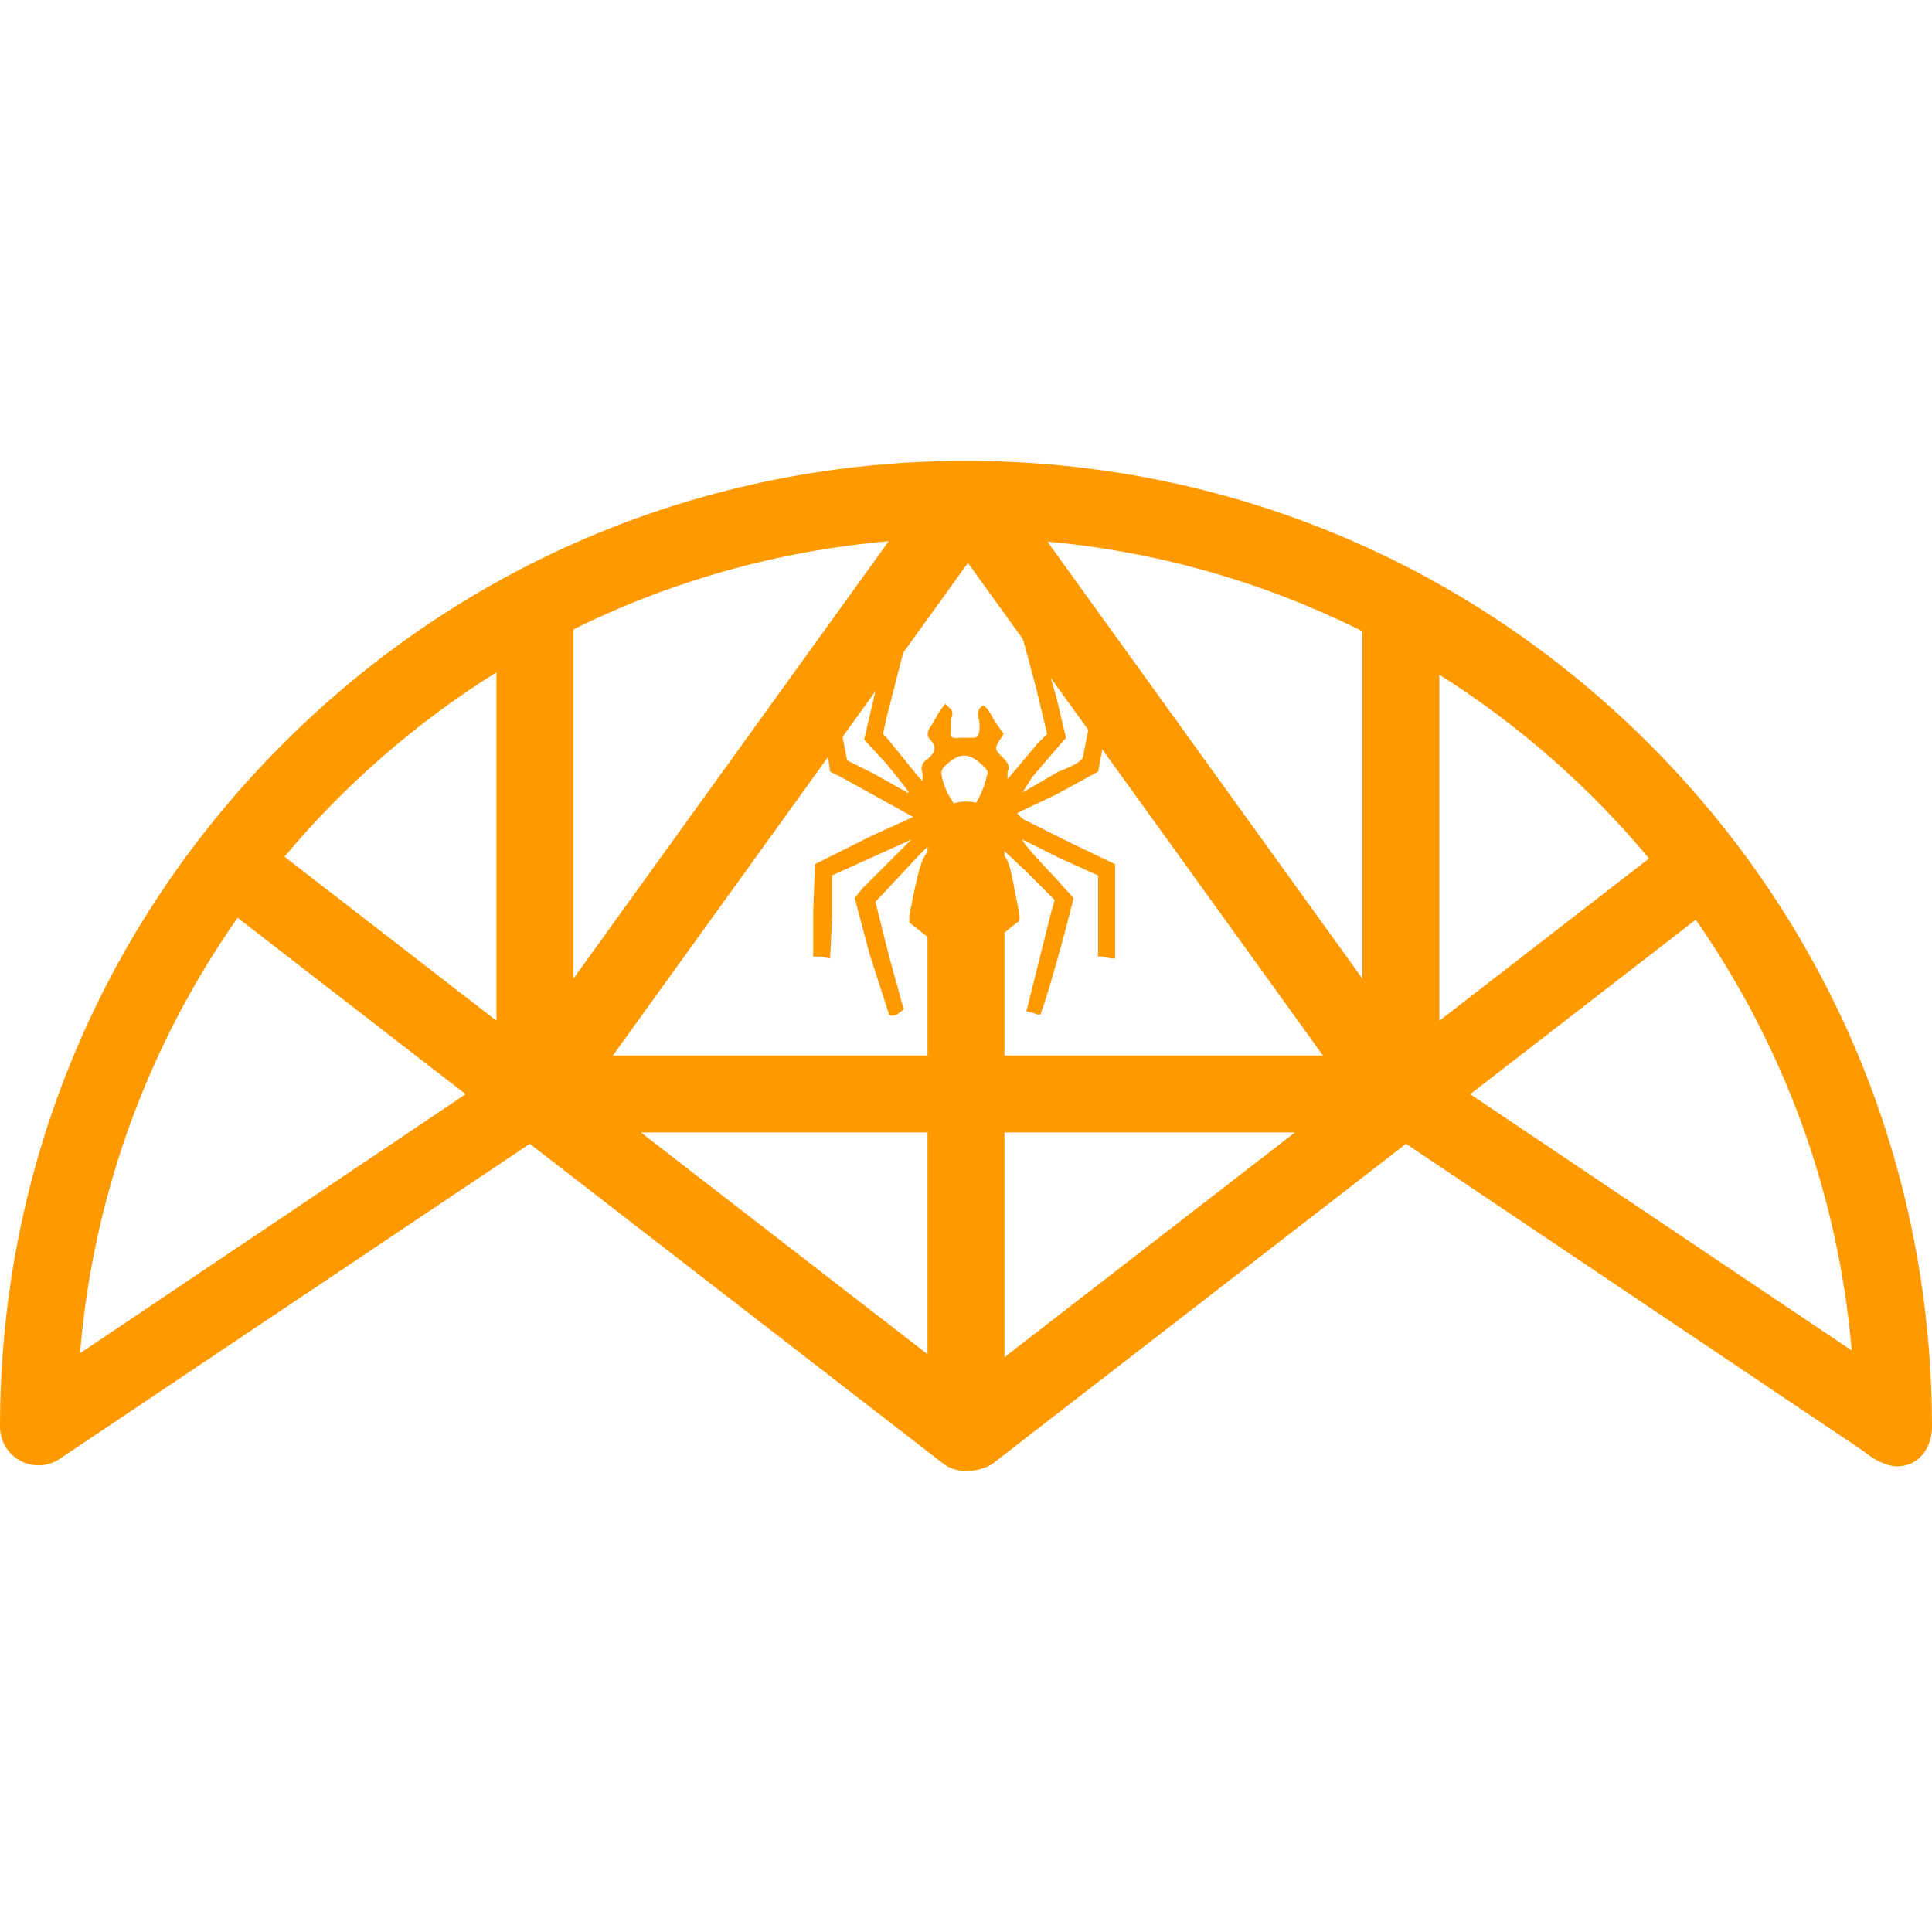
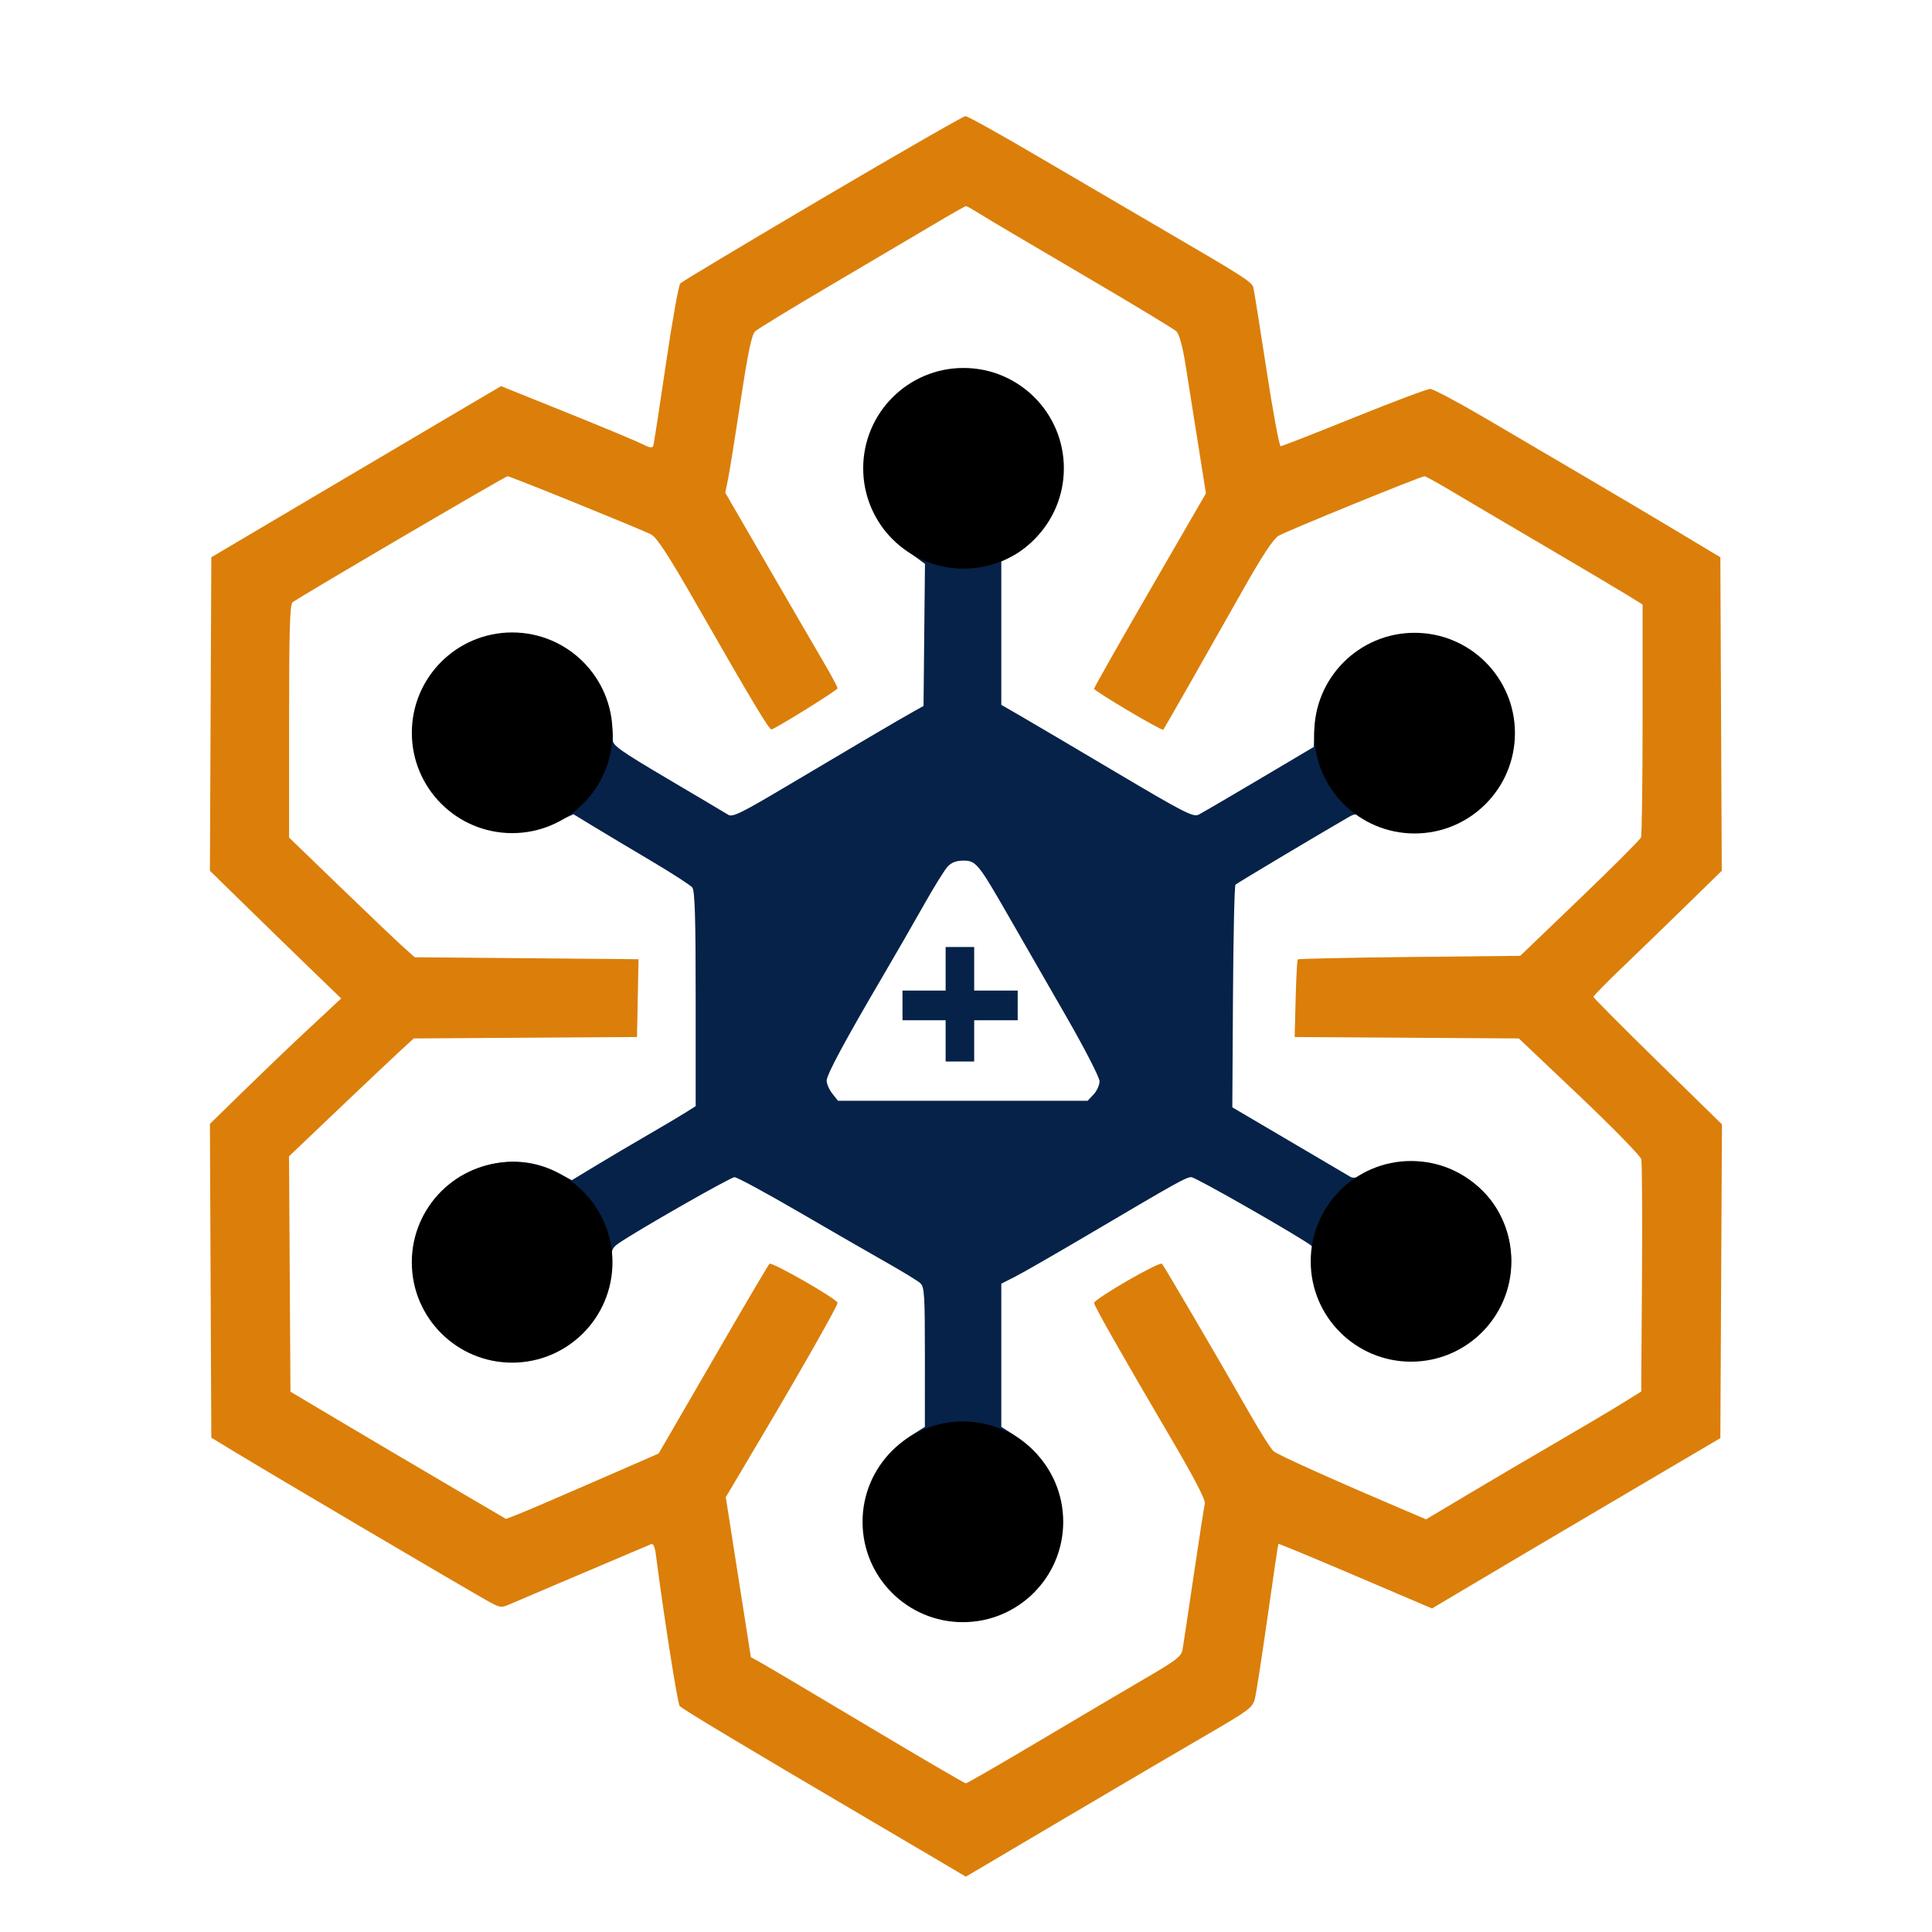
- <svg xmlns="http://www.w3.org/2000/svg" fill="#ff9900" viewBox="0 0 512 512">
-   <path d="M511.995 377.74q0-.166-.004-.333c-.189-68.109-26.791-132.112-74.972-180.292-48.352-48.352-112.638-74.98-181.019-74.98-68.38 0-132.667 26.628-181.02 74.981C26.628 245.468 0 309.754 0 378.135c0 5.632 4.566 10.199 10.199 10.199 1.864 0 3.606-.509 5.11-1.382l125.089-83.831 109.438 84.656a10.14 10.14 0 0 0 6.164 2.088c2.181 0 5.404-.696 7.261-2.133l109.361-84.611 121.315 81.509c2.254 1.919 5.719 3.958 8.883 3.958 5.632 0 9.179-4.822 9.179-10.454.001-.131-.004-.262-.004-.394M21.212 358.623c3.517-42.685 18.459-82.176 41.757-115.408l60.428 46.753zM131.57 270.5l-56.183-43.468a237.4 237.4 0 0 1 56.183-48.87zm20.398-103.713a233.8 233.8 0 0 1 83.541-23.352l-83.541 115.904zm93.833 192.092-75.958-58.768h75.958zm20.398.788v-59.556h76.977zm0-79.954v-57.116c0-5.632-4.567-10.199-10.199-10.199-5.633 0-10.199 4.567-10.199 10.199v57.116h-83.372l94.082-130.528 94.082 130.528zm94.853-20.375-83.471-115.806a233.8 233.8 0 0 1 83.471 23.762zm20.398-80.539a237.5 237.5 0 0 1 55.567 48.71L381.45 270.5zm8.173 111.169 59.764-46.239c22.96 32.935 37.728 71.98 41.335 114.166z" />
-   <path d="M234.5 172.5 229 196l6 6.5c6 7.5 7 8.5 4.5 7l-8-4.5-7-3.5-3.5-18q.5-2.5-1.5-2-4.5.5-3 3l3 16.5.5 3.5 3 1.5 19 10.5-11 5-13 6.5-2 1-.5 12.5v12h2l2.5.5.5-11v-11l21-9.5-5.5 5.5-7.5 7.5-2 2.5 4 15 5 15.5q0 1 2 .5l2-1.5-4-14.5-3.5-14 7.5-8q11-12 6.5-5.5c-2 2.5-2.5 4.5-5 17v2l7 5.5 7.5 5.5 1.5-1 12.5-10c1-.5 1-1-.5-8-1.5-8.5-2-9-4-11l-1-2 8 7.5 7.5 7.5-1 3.5-6.5 26 2 .5q2 1 2-.5c2.5-6.5 8.5-29.5 8.5-30l-4.5-5q-9.5-10-9-10.5l10 5 10 4.5v21.5h1l2.5.5h1v-25l-11.5-5.5-13-6.5-1.5-1.5 10.5-5 11-6 .5-2.5 3.5-19.5-2.5-.5-2-.5-1.5 9-2 10q0 1.5-6.5 4L271 210l2.5-4 9-10.5L280 185l-5-17.5h-2.5q-2 .5-1.5 1.5l3.5 13 3 12.5-2.5 2.5-8 9.5v-2q1-1.5-1-3.5c-2.5-2.5-2.5-2.5-1-5l1-1.5-2.5-3.5q-2-4-3-4-2 1-1 4 .5 4.5-1.5 4.5h-3.5q-3 .5-2.5-1.5v-3.5q1-2-.5-3l-1-1-1.5 2-2 3.5q-2 2.5-.5 4 2.5 2.5-.5 5-2.5 1.5-1.5 4v2l-1-1-8.5-10.5-1-1 1-4.5 5.5-21.5-3.5-1.5zm25.5 30q2.5 2 1.5 3c-.5 3.5-3 8-4.5 9.5l-1.5 1-1.5-1-3-5c-2-5-2-6 0-7.5q4.5-4.5 9 0m2 26.5 3 13c0 .5-8.5 7.5-9.5 7.5-.5 0-9-7-9-8l3-13 3.5-4 3-2.5 2.5 3 3 4" />
+ <svg xmlns="http://www.w3.org/2000/svg" viewBox="188 0 708 708" width="100%" height="100%">
+   <path d="M 489.44 72.62 C 461.39 89.14 437.931 103.19 437.309 103.841 C 436.687 104.491 434.301 117.849 432.007 133.524 C 429.713 149.199 427.643 162.6 427.408 163.304 C 427.081 164.281 426.085 164.13 423.21 162.667 C 421.136 161.613 408.679 156.419 395.526 151.127 L 371.613 141.504 L 355.526 150.975 C 337.824 161.415 320.128 171.867 302.44 182.331 L 265.44 204.216 L 265.182 261.658 L 264.924 319.1 L 278.688 332.562 C 286.685 340.382 294.703 348.18 302.741 355.956 L 313.03 365.888 L 310.735 368.032 C 309.473 369.211 304.165 374.162 298.94 379.034 C 293.715 383.905 283.924 393.286 277.182 399.879 L 264.924 411.867 L 265.182 469.359 L 265.44 526.852 L 273.94 532.018 C 287.477 540.246 355.07 580.092 365.94 586.251 C 371.264 589.268 371.552 589.319 374.94 587.839 C 377.617 586.669 402.655 576.023 426.617 565.865 C 427.374 565.544 427.993 566.912 428.351 569.695 C 431.249 592.194 436.288 624.238 437.078 625.19 C 437.982 626.279 460.375 639.711 505.94 666.495 C 515.565 672.152 527.603 679.243 532.692 682.251 L 541.943 687.721 L 578.192 666.311 C 598.128 654.536 621.762 640.654 630.711 635.463 C 645.691 626.773 647.052 625.746 647.866 622.524 C 648.351 620.599 650.444 607.099 652.516 592.524 C 654.588 577.949 656.364 565.904 656.462 565.757 C 656.561 565.61 669.274 570.877 684.713 577.463 L 712.786 589.436 L 721.613 584.178 C 735 576.204 755.303 564.205 788.44 544.685 L 818.44 527.013 L 818.733 469.518 L 819.025 412.024 L 795.483 388.999 C 782.534 376.335 771.94 365.675 771.94 365.31 C 771.94 364.945 776.777 360.009 782.69 354.342 C 790.556 346.784 798.392 339.194 806.198 331.573 L 818.956 319.107 L 818.698 261.662 L 818.44 204.217 L 803.94 195.51 C 795.965 190.721 780.44 181.517 769.44 175.057 C 758.44 168.598 741.477 158.635 731.745 152.918 C 722.012 147.201 713.172 142.524 712.101 142.524 C 711.029 142.524 698.462 147.249 684.175 153.024 C 669.887 158.799 657.797 163.524 657.306 163.524 C 656.816 163.524 654.466 150.811 652.084 135.274 C 649.702 119.737 647.55 106.271 647.303 105.351 C 646.756 103.314 643.702 101.358 614.44 84.303 C 598.711 75.129 582.995 65.932 567.293 56.711 C 554.012 48.908 542.537 42.537 541.793 42.554 C 541.049 42.57 517.49 56.1 489.44 72.62 M 529.94 82.376 C 523.615 86.142 506.74 96.106 492.44 104.518 C 478.14 112.931 465.672 120.536 464.734 121.419 C 463.464 122.614 462.118 129.031 459.467 146.524 C 457.509 159.449 455.43 172.396 454.848 175.295 L 453.789 180.566 L 468.976 206.795 C 477.328 221.221 486.587 237.152 489.551 242.197 C 492.515 247.242 494.94 251.756 494.94 252.227 C 494.94 252.877 474.618 265.574 470.762 267.333 C 470.002 267.68 463.741 257.243 443.378 221.683 C 432.933 203.443 428.726 196.97 426.59 195.856 C 422.998 193.982 375.025 174.524 373.998 174.524 C 373.17 174.524 297.233 219.056 295.19 220.739 C 294.226 221.534 293.94 231.501 293.94 264.35 L 293.94 306.931 L 312.69 325.047 C 323.003 335.011 333.363 344.881 335.712 346.98 L 339.985 350.797 L 376.712 351.107 C 396.913 351.278 415.365 351.441 417.717 351.471 L 421.995 351.524 L 421.717 365.774 L 421.44 380.024 L 380.532 380.285 L 339.623 380.547 L 334.532 385.219 C 331.731 387.788 321.448 397.505 311.679 406.811 L 293.919 423.732 L 294.179 466.862 L 294.44 509.992 L 311.44 520.11 C 324.581 527.914 337.743 535.685 350.923 543.423 L 373.406 556.618 L 377.577 555.025 C 379.87 554.149 392.456 548.761 405.544 543.051 L 429.342 532.67 L 433.026 526.347 C 435.052 522.869 444.005 507.424 452.921 492.024 C 461.837 476.624 469.511 463.623 469.976 463.134 C 470.788 462.278 494.94 476.122 494.94 477.443 C 494.94 478.551 482.028 501.335 467.799 525.333 L 453.969 548.658 L 455.881 560.841 C 456.933 567.542 459.001 580.731 460.477 590.152 L 463.16 607.279 L 467.3 609.585 C 469.577 610.853 487.129 621.258 506.304 632.707 C 525.48 644.156 541.514 653.524 541.935 653.524 C 542.357 653.524 554.343 646.611 568.571 638.162 C 582.799 629.713 600.389 619.327 607.66 615.082 C 619.545 608.143 620.933 607.044 621.409 604.194 C 621.7 602.451 623.536 590.224 625.489 577.024 C 627.441 563.824 629.255 552.124 629.52 551.024 C 629.84 549.693 625.778 541.836 617.37 527.524 C 599.321 496.801 588.94 478.538 588.94 477.509 C 588.94 476.025 612.961 462.136 613.827 463.119 C 614.68 464.088 635.394 499.473 646.309 518.609 C 649.943 524.98 653.71 530.905 654.679 531.775 C 656.178 533.121 676.389 542.218 703.523 553.76 L 710.605 556.773 L 726.523 547.287 C 737.132 540.979 747.771 534.722 758.44 528.515 C 767.24 523.407 777.815 517.14 781.94 514.588 L 789.44 509.948 L 789.718 468.486 C 789.871 445.682 789.754 426.027 789.457 424.808 C 789.161 423.589 778.943 413.131 766.751 401.569 L 744.583 380.546 L 703.512 380.285 L 662.44 380.024 L 662.798 366.024 C 662.995 358.324 663.345 351.824 663.577 351.579 C 663.808 351.333 682.247 350.938 704.553 350.7 L 745.108 350.267 L 766.949 329.313 C 778.961 317.788 789.048 307.684 789.365 306.86 C 789.681 306.035 789.94 286.499 789.94 263.446 L 789.94 221.531 L 784.19 217.974 C 781.027 216.018 767.64 208.081 754.44 200.337 C 741.24 192.592 726.017 183.616 720.61 180.39 C 715.204 177.164 710.446 174.524 710.038 174.524 C 708.697 174.524 659.563 194.559 656.606 196.312 C 654.564 197.523 650.581 203.587 643.004 217.024 C 630.863 238.553 614.756 266.832 614.306 267.408 C 613.848 267.994 588.94 253.243 588.94 252.386 C 588.94 251.972 598.161 235.698 609.431 216.22 L 629.922 180.806 L 627.009 162.415 C 625.484 152.784 623.955 143.154 622.423 133.524 C 621.362 126.867 620.144 122.44 619.095 121.428 C 618.185 120.55 602.59 111.128 584.44 100.491 C 566.29 89.854 549.439 79.885 546.994 78.337 C 544.549 76.79 542.299 75.525 541.994 75.527 C 541.689 75.529 536.265 78.611 529.94 82.376" fill="#db7f0a" fill-rule="evenodd" style="" />
+   <g>
+     <path d="M 531.866 137.69 C 511.926 143.343 500.196 164.95 506.826 183.813 C 509.716 192.049 513.006 196.395 520.506 201.903 L 526.966 206.644 L 526.696 232.68 L 526.436 258.715 L 522.936 260.653 C 518.416 263.155 500.456 273.719 476.076 288.217 C 459.716 297.943 456.426 299.552 454.886 298.589 C 453.886 297.962 443.916 292.05 432.746 285.452 C 415.326 275.163 412.456 273.13 412.586 271.171 C 412.946 265.914 409.686 255.306 405.916 249.482 C 398.576 238.123 388.126 232.888 374.076 233.537 C 364.656 233.973 357.506 237.182 350.616 244.07 C 333.706 260.983 337.716 288.995 358.646 300.149 C 369.396 305.883 381.196 306.158 392.596 300.941 L 398.166 298.39 L 405.306 302.738 C 409.226 305.129 418.736 310.814 426.436 315.372 C 434.136 319.93 440.996 324.359 441.686 325.214 C 442.636 326.398 442.936 336.123 442.936 366.063 L 442.936 405.358 L 439.186 407.729 C 437.126 409.034 430.936 412.702 425.436 415.882 C 419.936 419.062 411.406 424.101 406.496 427.079 L 397.556 432.495 L 392.996 430.029 C 365.806 415.317 333.676 440.414 341.346 470.368 C 344.376 482.18 349.976 488.653 362.156 494.414 C 373.196 499.638 385.586 498.333 396.616 490.786 C 405.506 484.701 411.936 472.519 411.936 461.773 C 411.936 458.26 412.416 457.194 414.686 455.633 C 421.816 450.733 455.726 431.386 457.176 431.386 C 458.076 431.386 468.636 437.092 480.626 444.066 C 492.616 451.04 507.156 459.421 512.936 462.69 C 518.706 465.959 524.226 469.323 525.186 470.165 C 526.766 471.548 526.936 474.163 526.936 497.291 L 526.926 522.886 L 522.446 525.722 C 507.726 535.018 501.586 553.493 507.856 569.648 C 513.596 584.475 532.996 595.126 547.566 591.456 C 565.256 587.003 576.186 573.883 576.356 556.886 C 576.496 543.59 570.636 532.804 559.416 525.713 L 554.936 522.886 L 554.936 496.653 L 554.936 470.42 L 559.956 467.874 C 562.726 466.473 574.756 459.56 586.706 452.511 C 620.176 432.765 622.656 431.386 624.606 431.388 C 626.176 431.39 665.166 453.69 668.686 456.598 C 669.376 457.166 669.936 459.591 669.936 461.987 C 669.936 478.125 683.786 494.195 700.346 497.275 C 717.846 500.529 735.796 488.849 740.506 471.15 C 744.036 457.905 739.756 443.564 729.686 434.883 C 718.036 424.832 703.586 423.014 689.466 429.822 C 686.086 431.45 683.996 431.93 682.966 431.317 C 682.126 430.821 672.026 424.875 660.516 418.104 L 639.596 405.793 L 639.836 365.339 C 639.966 343.09 640.376 324.574 640.756 324.193 C 641.296 323.641 669.546 306.778 682.166 299.47 C 684.766 297.97 685.156 298.025 689.666 300.531 C 714.356 314.234 744.546 293.691 741.576 265.224 C 740.346 253.505 732.596 242.071 722.356 236.892 C 717.516 234.442 715.066 233.897 707.396 233.561 C 697.436 233.126 692.806 234.459 684.596 240.127 C 676.486 245.73 669.976 258.066 669.616 268.527 L 669.436 273.731 L 649.436 285.584 C 638.436 292.103 628.446 297.938 627.236 298.549 C 625.296 299.531 621.786 297.733 597.236 283.166 C 581.946 274.094 566.166 264.787 562.186 262.484 L 554.936 258.298 L 554.936 205.756 L 558.186 204.175 C 564.226 201.234 569.766 195.48 573.146 188.617 C 576.126 182.555 576.436 181.093 576.436 172.909 C 576.436 165.077 576.056 163.063 573.556 157.652 C 566.426 142.225 547.626 133.221 531.866 137.69 M 535.216 317.636 C 534.086 318.874 530.116 325.286 526.406 331.886 C 522.686 338.486 515.946 350.186 511.426 357.886 C 497.566 381.498 490.936 393.845 490.936 396.029 C 490.936 397.177 491.866 399.302 493.006 400.751 L 495.076 403.386 L 586.586 403.386 L 588.756 401.072 C 589.956 399.799 590.936 397.623 590.936 396.237 C 590.936 394.838 585.456 384.184 578.616 372.301 C 571.736 360.332 564.856 348.361 557.976 336.386 C 546.506 316.384 545.696 315.386 541.056 315.386 C 538.416 315.386 536.656 316.065 535.216 317.636" fill="#062248" fill-rule="evenodd" />
+     <path style="fill: rgb(6, 34, 72); fill-opacity: 1; fill-rule: evenodd; stroke-linecap: round;" d="M518.727 363.005h42.215v10.876h-42.215z" />
+     <path style="fill: rgb(6, 34, 72); fill-opacity: 1; fill-rule: evenodd; stroke-linecap: round; stroke-miterlimit: 9.2;" d="M534.536 347.039H545V389h-10.464z" />
+     <ellipse style="fill: oklch(0.256 0.079 257); stroke: rgba(0, 0, 0, 0);" cx="706.397" cy="268.664" rx="36.769" ry="36.769" />
+     <ellipse style="stroke-width: 1; fill: oklch(0.256 0.079 257); stroke: rgba(0, 0, 0, 0);" cx="541.093" cy="171.614" rx="36.769" ry="36.769" />
+     <ellipse style="stroke-width: 1; fill: oklch(0.256 0.079 257); stroke: rgba(0, 0, 0, 0);" cx="375.691" cy="268.537" rx="36.769" ry="36.769" />
+     <ellipse style="stroke-width: 1; fill: oklch(0.256 0.079 257); stroke: rgba(0, 0, 0, 0);" cx="375.678" cy="462.588" rx="36.769" ry="36.769" />
+     <ellipse style="stroke-width: 1; fill: oklch(0.256 0.079 257); stroke: rgba(0, 0, 0, 0);" cx="540.858" cy="557.69" rx="36.769" ry="36.769" />
+     <ellipse style="stroke-width: 1; fill: oklch(0.256 0.079 257); stroke: rgba(0, 0, 0, 0);" cx="705.092" cy="462.231" rx="36.769" ry="36.769" />
+   </g>
</svg>
